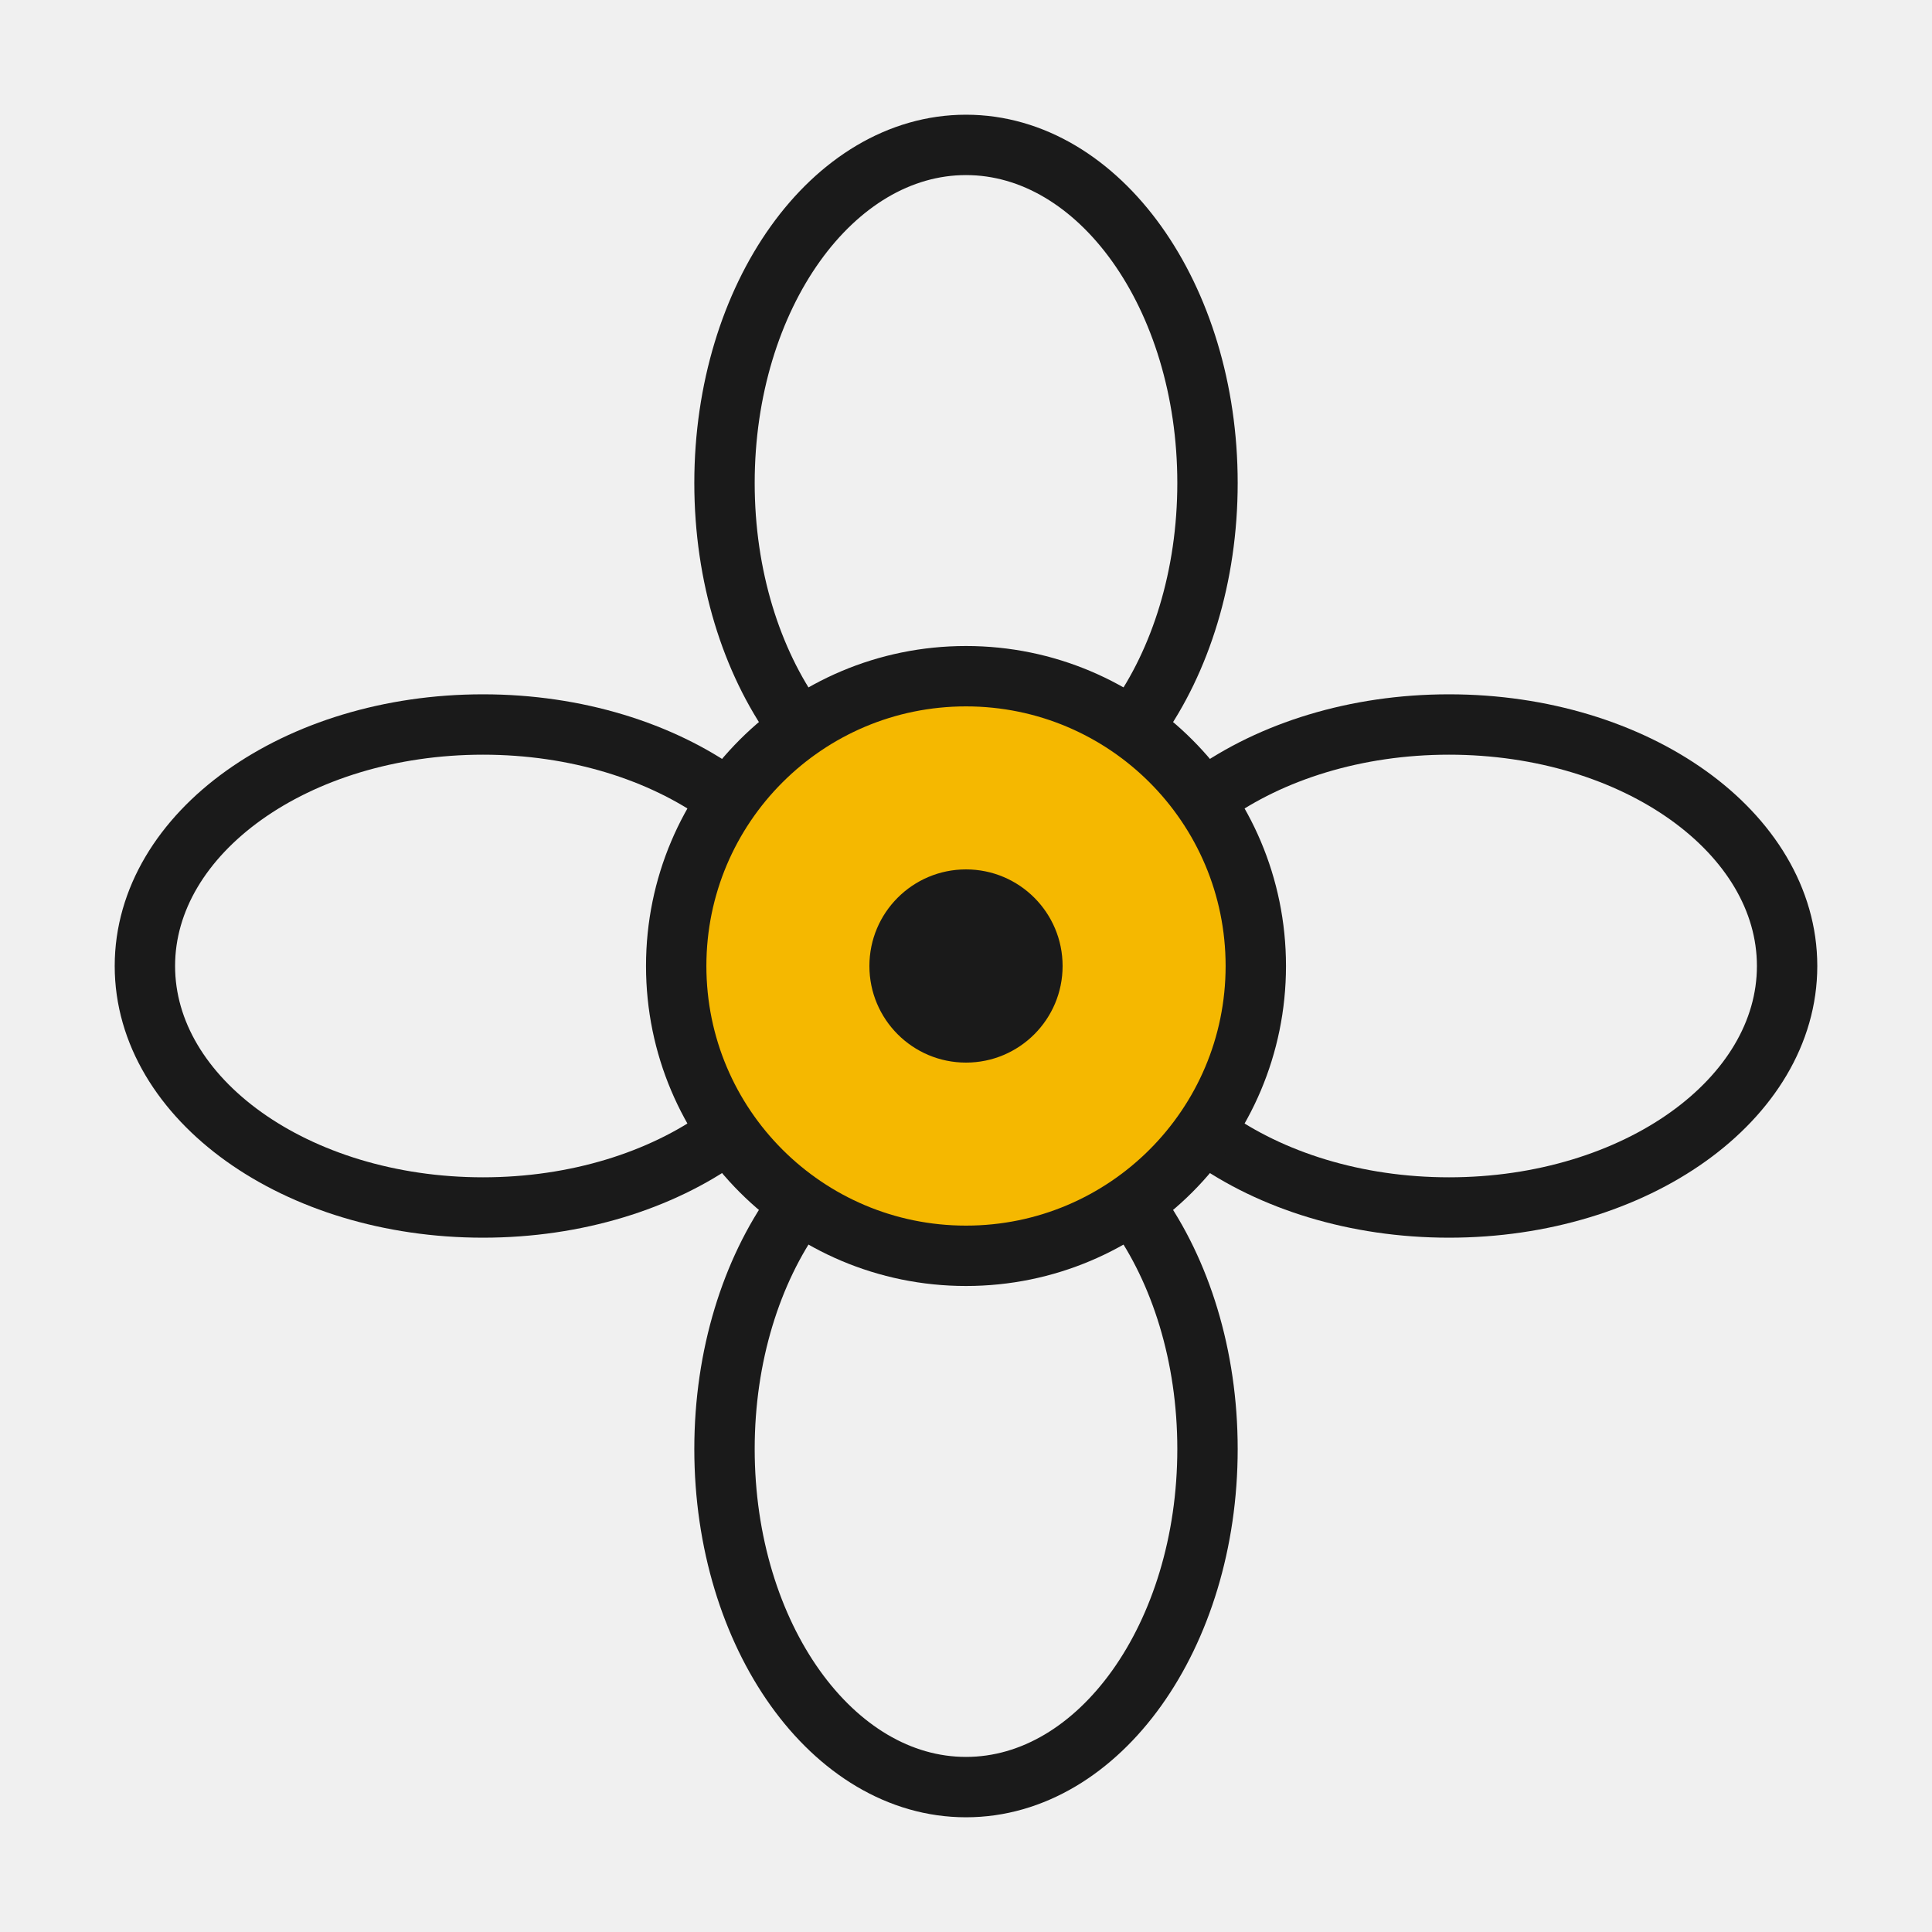
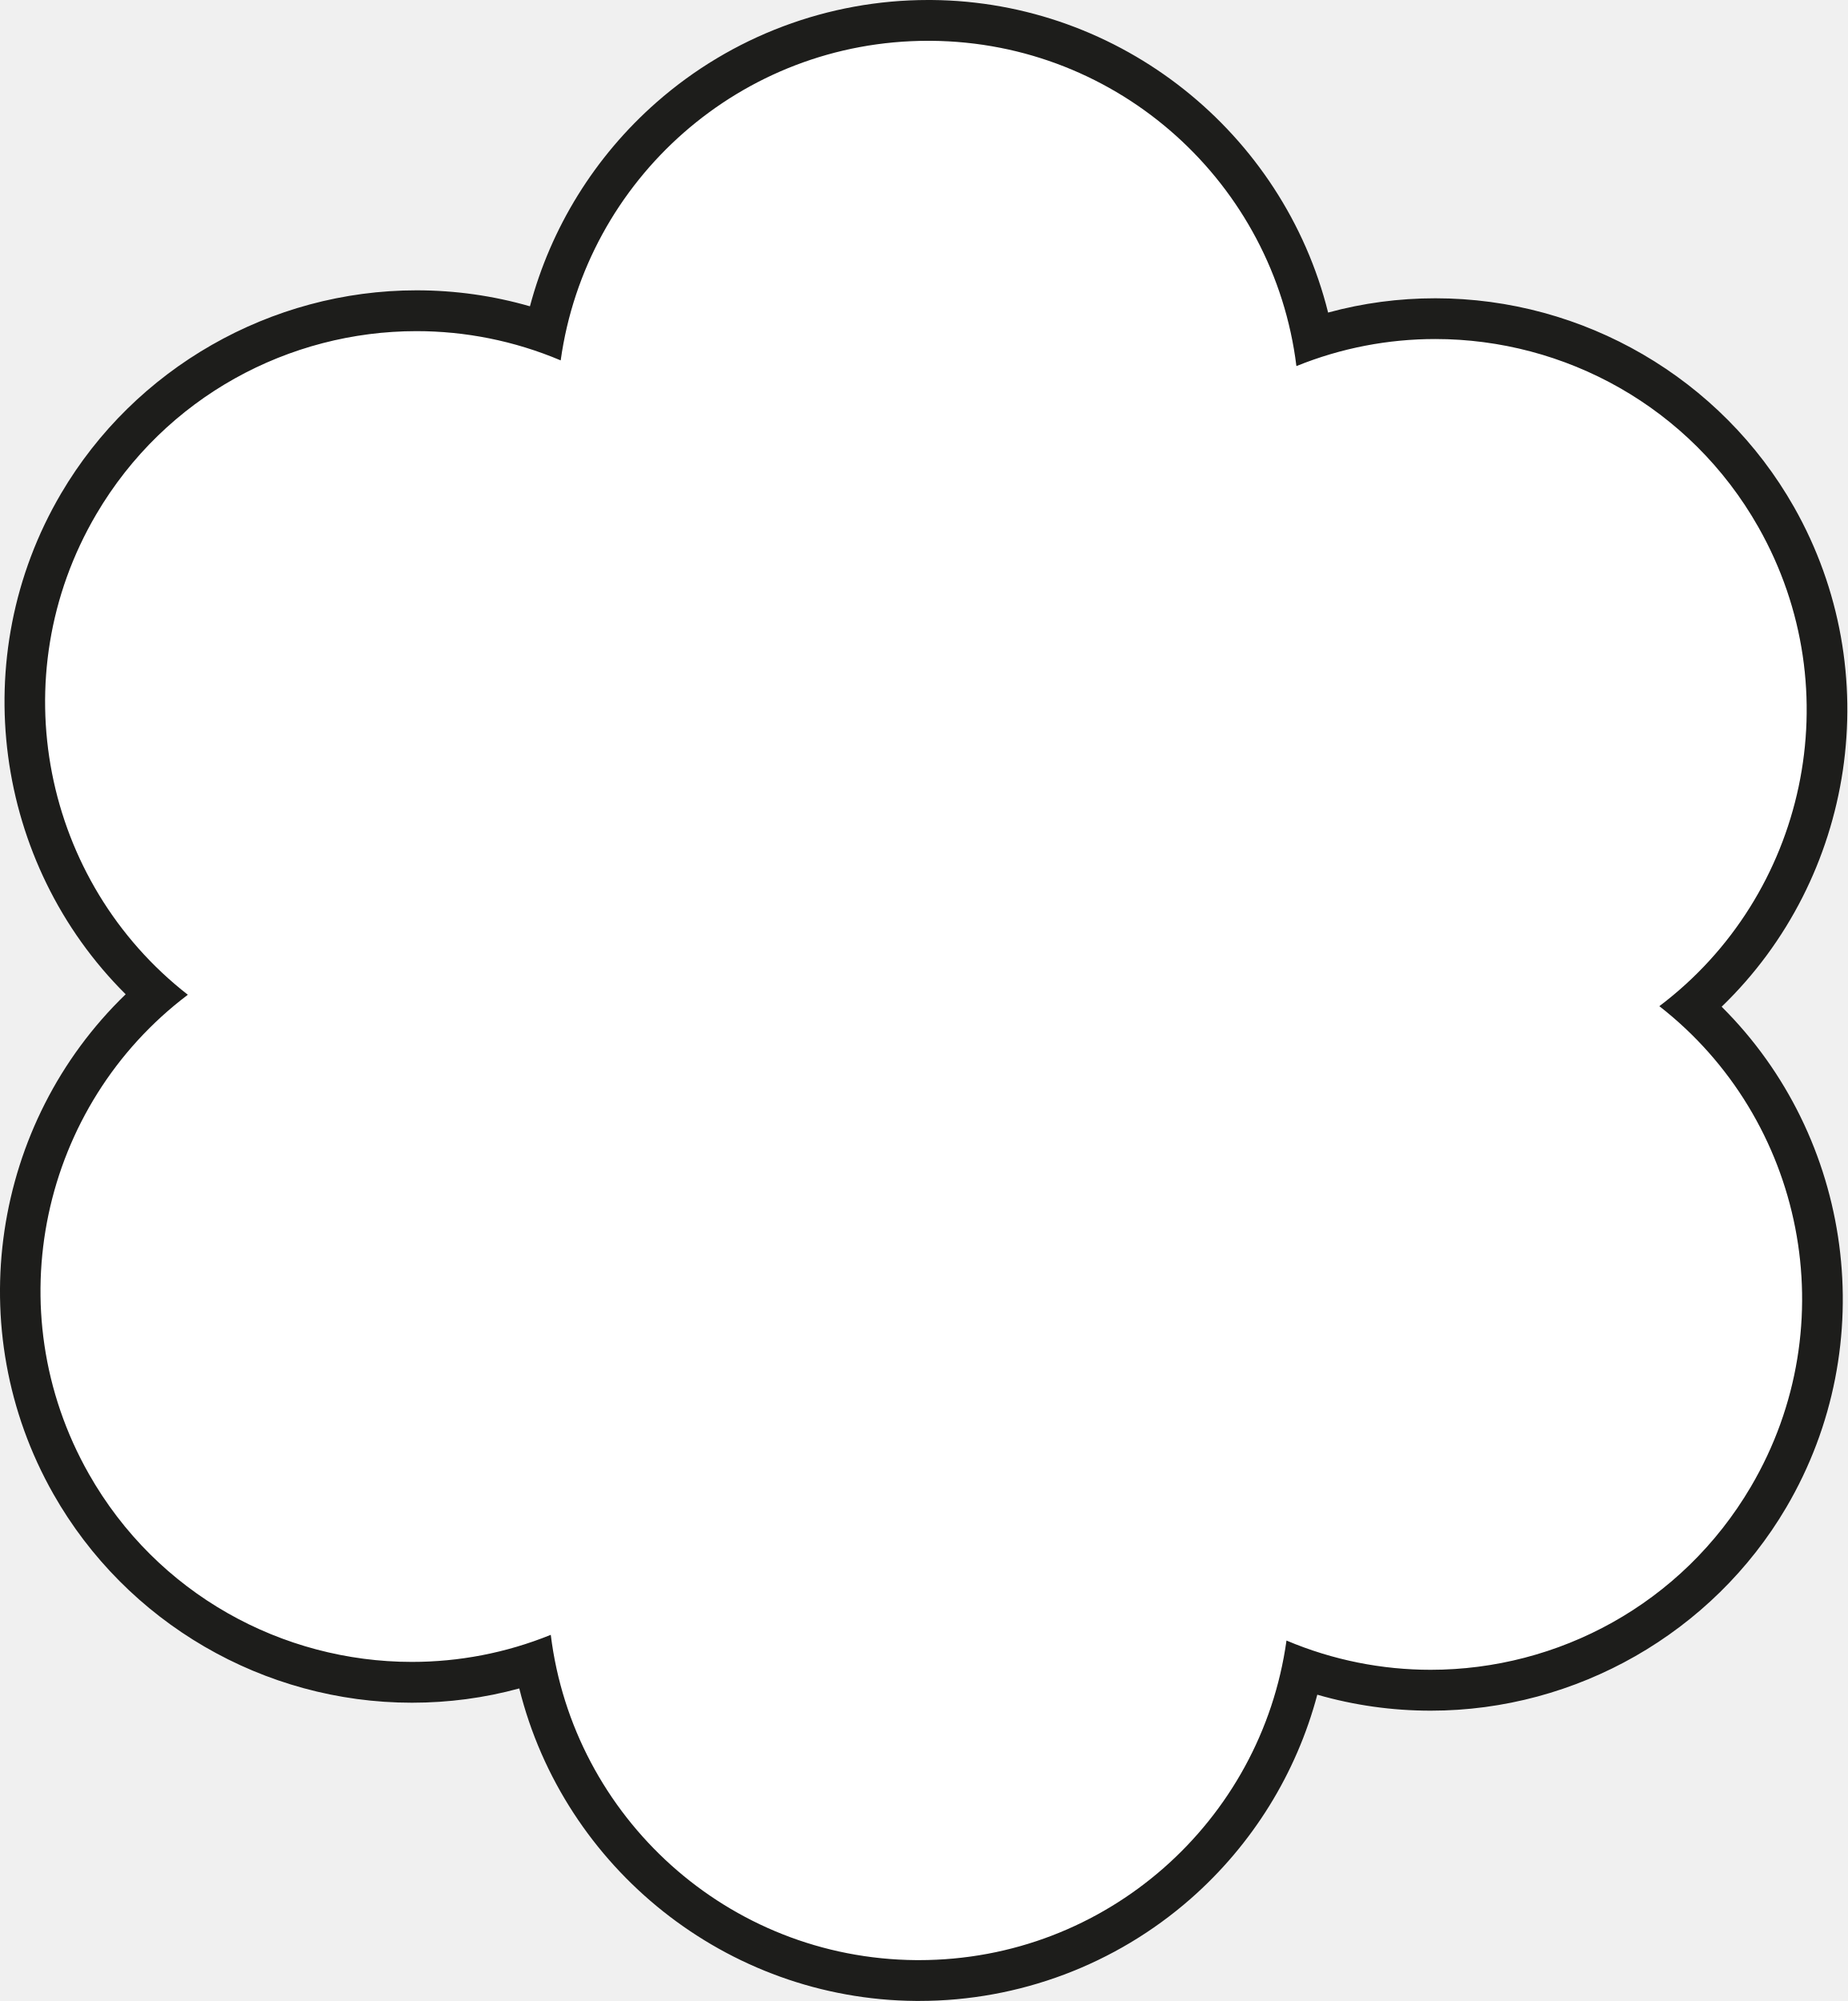
- <svg xmlns="http://www.w3.org/2000/svg" viewBox="0 0 80 80" fill="none">
-   <ellipse cx="40" cy="20" rx="10" ry="14" stroke="#1A1A1A" stroke-width="2.5" />
-   <ellipse cx="40" cy="60" rx="10" ry="14" stroke="#1A1A1A" stroke-width="2.5" />
-   <ellipse cx="20" cy="40" rx="14" ry="10" stroke="#1A1A1A" stroke-width="2.5" />
-   <ellipse cx="60" cy="40" rx="14" ry="10" stroke="#1A1A1A" stroke-width="2.5" />
-   <circle cx="40" cy="40" r="12" fill="#F5B800" stroke="#1A1A1A" stroke-width="2.5" />
-   <circle cx="40" cy="40" r="4" fill="#1A1A1A" />
+ <svg xmlns="http://www.w3.org/2000/svg" id="b" data-name="Capa 2" viewBox="0 0 271.64 294.23">
+   <defs>
+     <style>
+       .d {
+         fill: #1d1d1b;
+       }
+ 
+       .e {
+         fill: #fff;
+       }
+     </style>
+   </defs>
+   <g id="c" data-name="Capa 1">
+     <g>
+       <path class="e" d="M244.01,147.95c21.54-16.25,28.23-46.34,14.56-70.45-13.67-24.11-42.92-33.81-67.93-23.67-3.31-26.78-26.02-47.62-53.73-47.83-27.71-.21-50.75,20.27-54.47,46.99-24.85-10.53-54.25-1.28-68.29,22.62C.12,99.5,6.34,129.69,27.62,146.28,6.08,162.53-.6,192.62,13.07,216.72c13.67,24.11,42.92,33.81,67.93,23.67,3.31,26.78,26.02,47.62,53.73,47.83,27.71.21,50.75-20.27,54.47-46.99,24.85,10.53,54.25,1.28,68.29-22.62,14.04-23.89,7.82-54.08-13.46-70.66Z" />
+       <path class="d" d="M136.48,6c.14,0,.29,0,.43,0,27.71.21,50.43,21.05,53.73,47.83,6.63-2.69,13.56-3.98,20.42-3.98,19.01,0,37.47,9.94,47.51,27.65,13.67,24.11,6.98,54.19-14.56,70.45,21.29,16.59,27.51,46.77,13.46,70.66-10.17,17.3-28.38,26.92-47.09,26.92-7.13,0-14.34-1.4-21.2-4.3-3.7,26.59-26.51,46.99-54.03,46.99-.14,0-.29,0-.43,0-27.71-.21-50.43-21.05-53.73-47.83-6.63,2.69-13.56,3.98-20.42,3.98-19.01,0-37.47-9.94-47.51-27.65-13.67-24.11-6.98-54.19,14.56-70.45C6.34,129.69.12,99.5,14.16,75.61c10.17-17.3,28.38-26.92,47.09-26.92,7.13,0,14.34,1.4,21.2,4.3,3.7-26.59,26.51-47,54.03-46.99M136.48,0h0c-14.69,0-28.87,5.33-39.91,15.02-9.11,7.99-15.57,18.46-18.64,30.02-5.41-1.56-11-2.35-16.69-2.35-21.41,0-41.43,11.45-52.26,29.88-14.11,24-9.82,54.43,9.5,73.63C-1.13,165.11-5.89,195.47,7.85,219.68c10.74,18.93,30.94,30.69,52.73,30.69,5.37,0,10.65-.7,15.78-2.1,6.57,26.44,30.48,45.73,58.32,45.95h.48c14.69,0,28.87-5.33,39.91-15.01,9.11-7.99,15.57-18.46,18.64-30.02,5.41,1.56,11,2.35,16.69,2.35,21.41,0,41.43-11.45,52.27-29.88,14.11-24,9.82-54.43-9.5-73.63,19.61-18.91,24.37-49.26,10.64-73.48-10.74-18.93-30.94-30.69-52.73-30.69-5.37,0-10.65.7-15.78,2.1C188.71,19.51,164.8.22,136.96,0h-.48Z" />
+     </g>
+   </g>
</svg>
